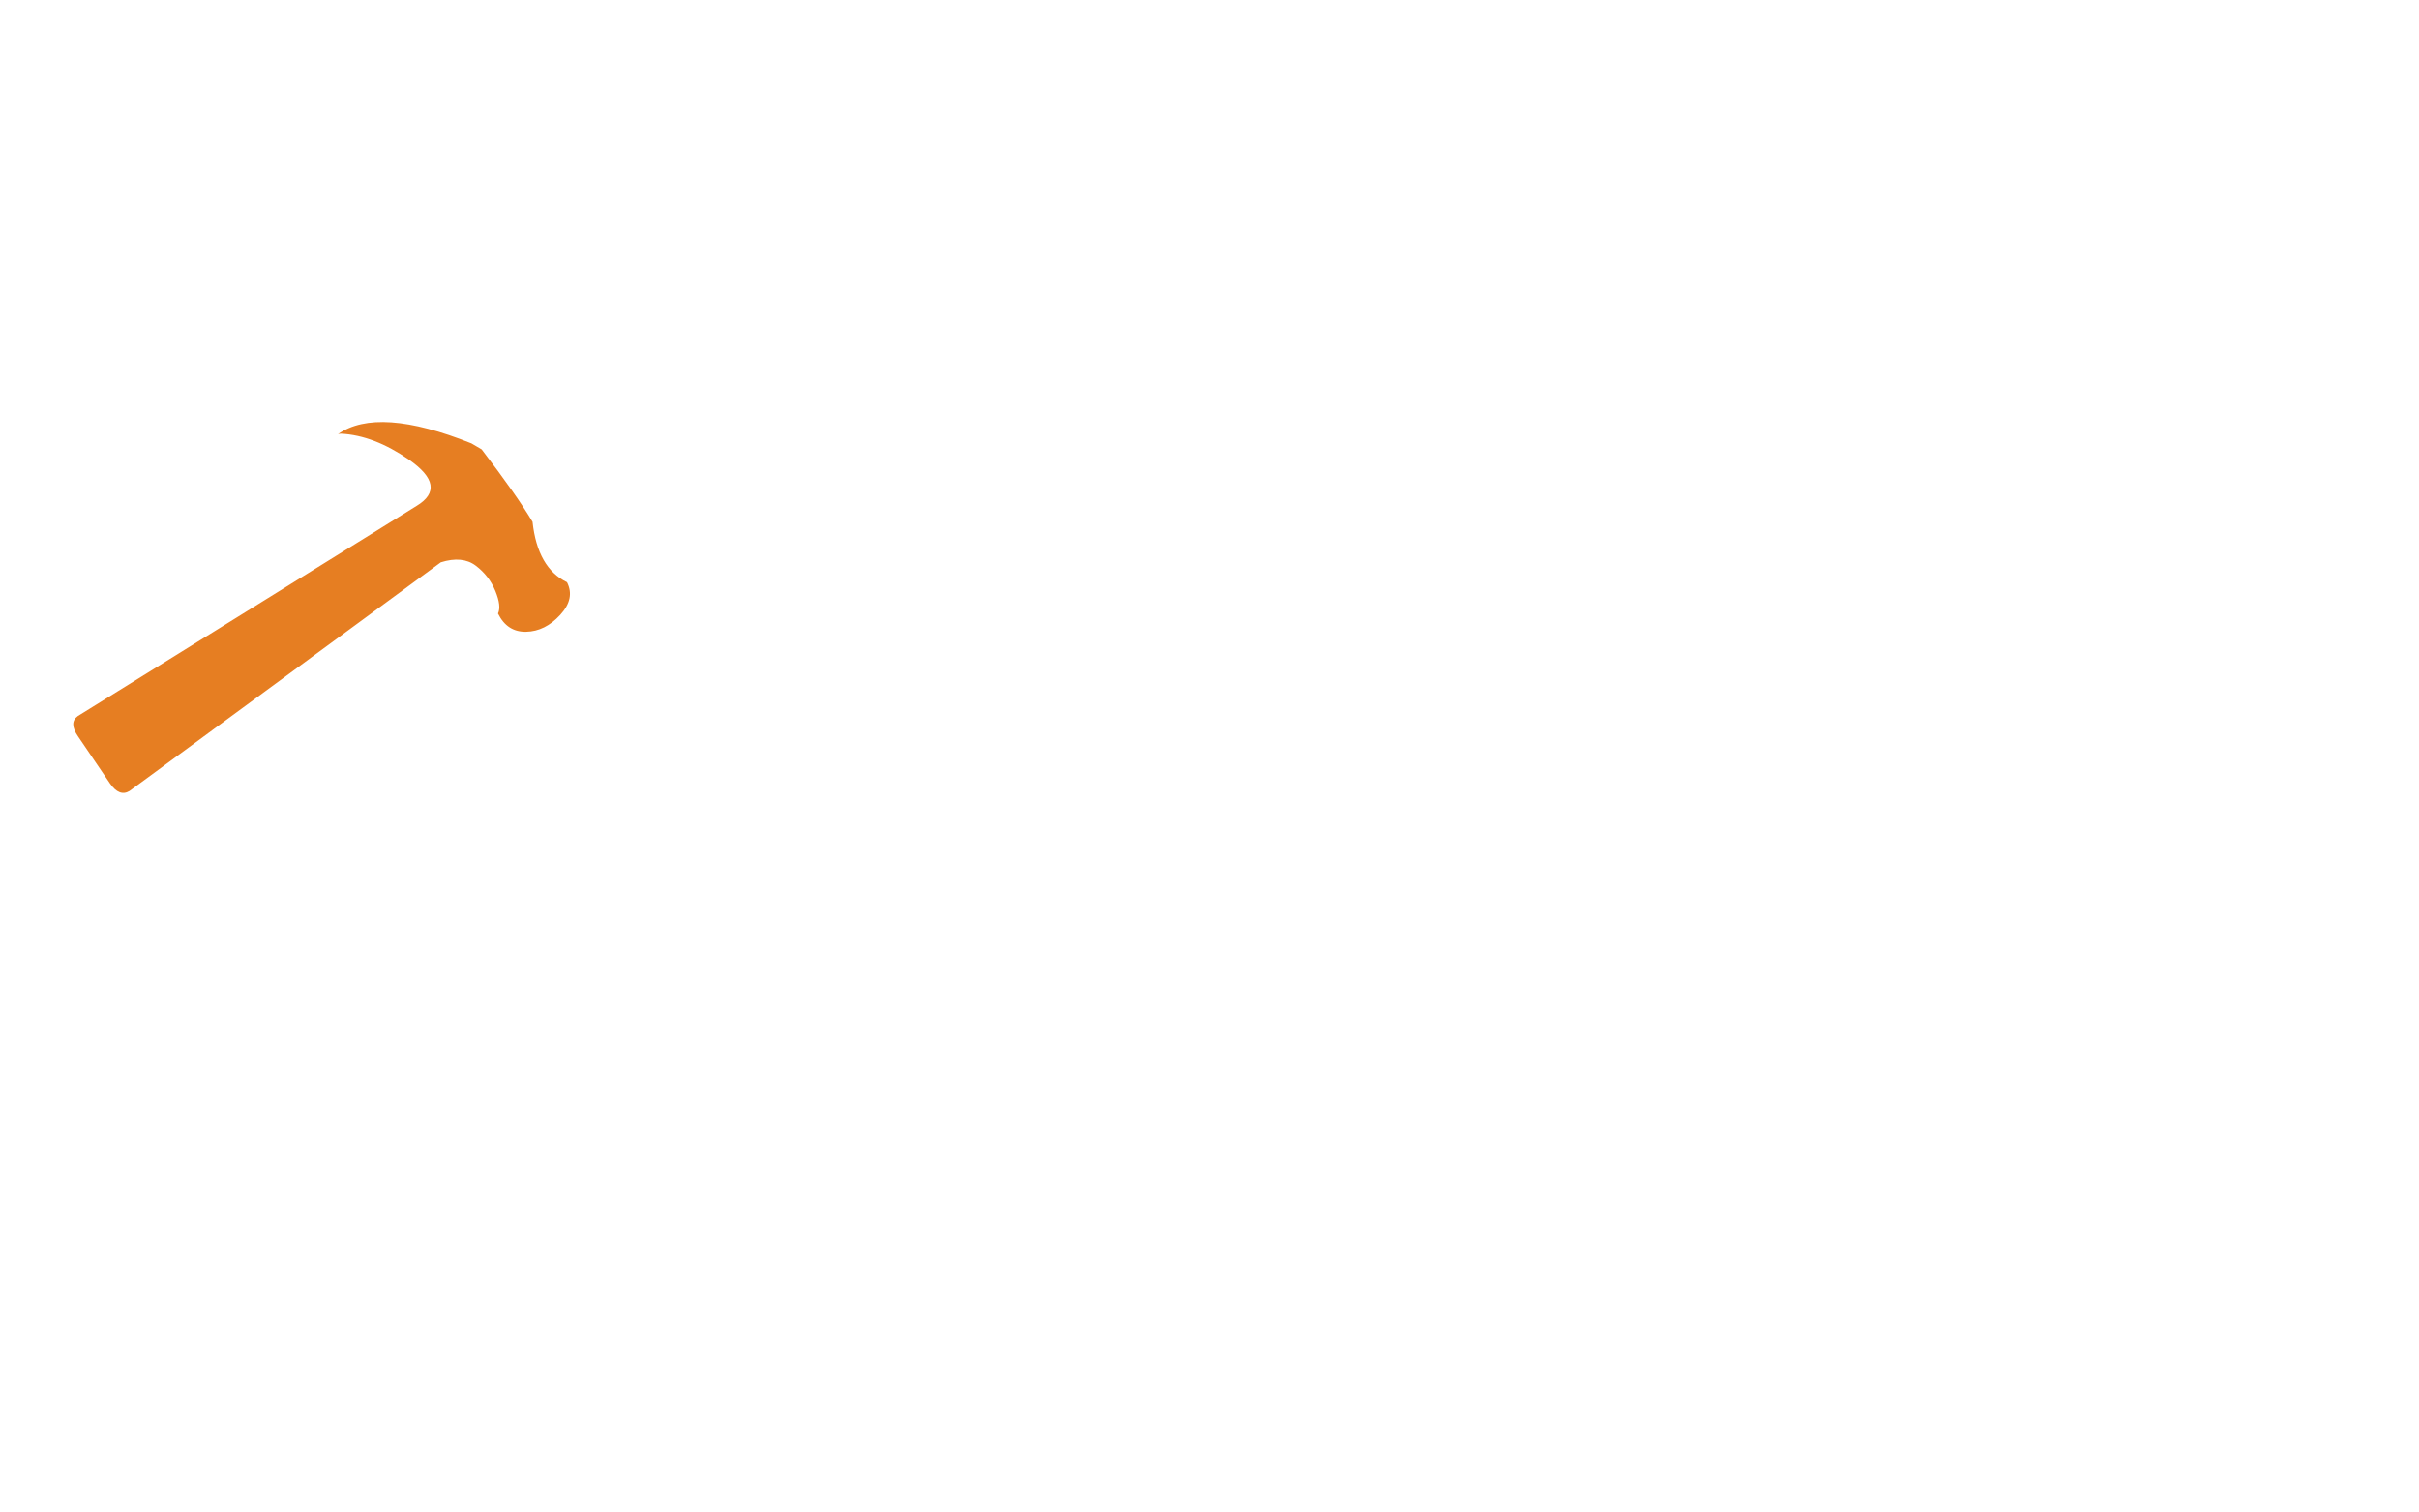
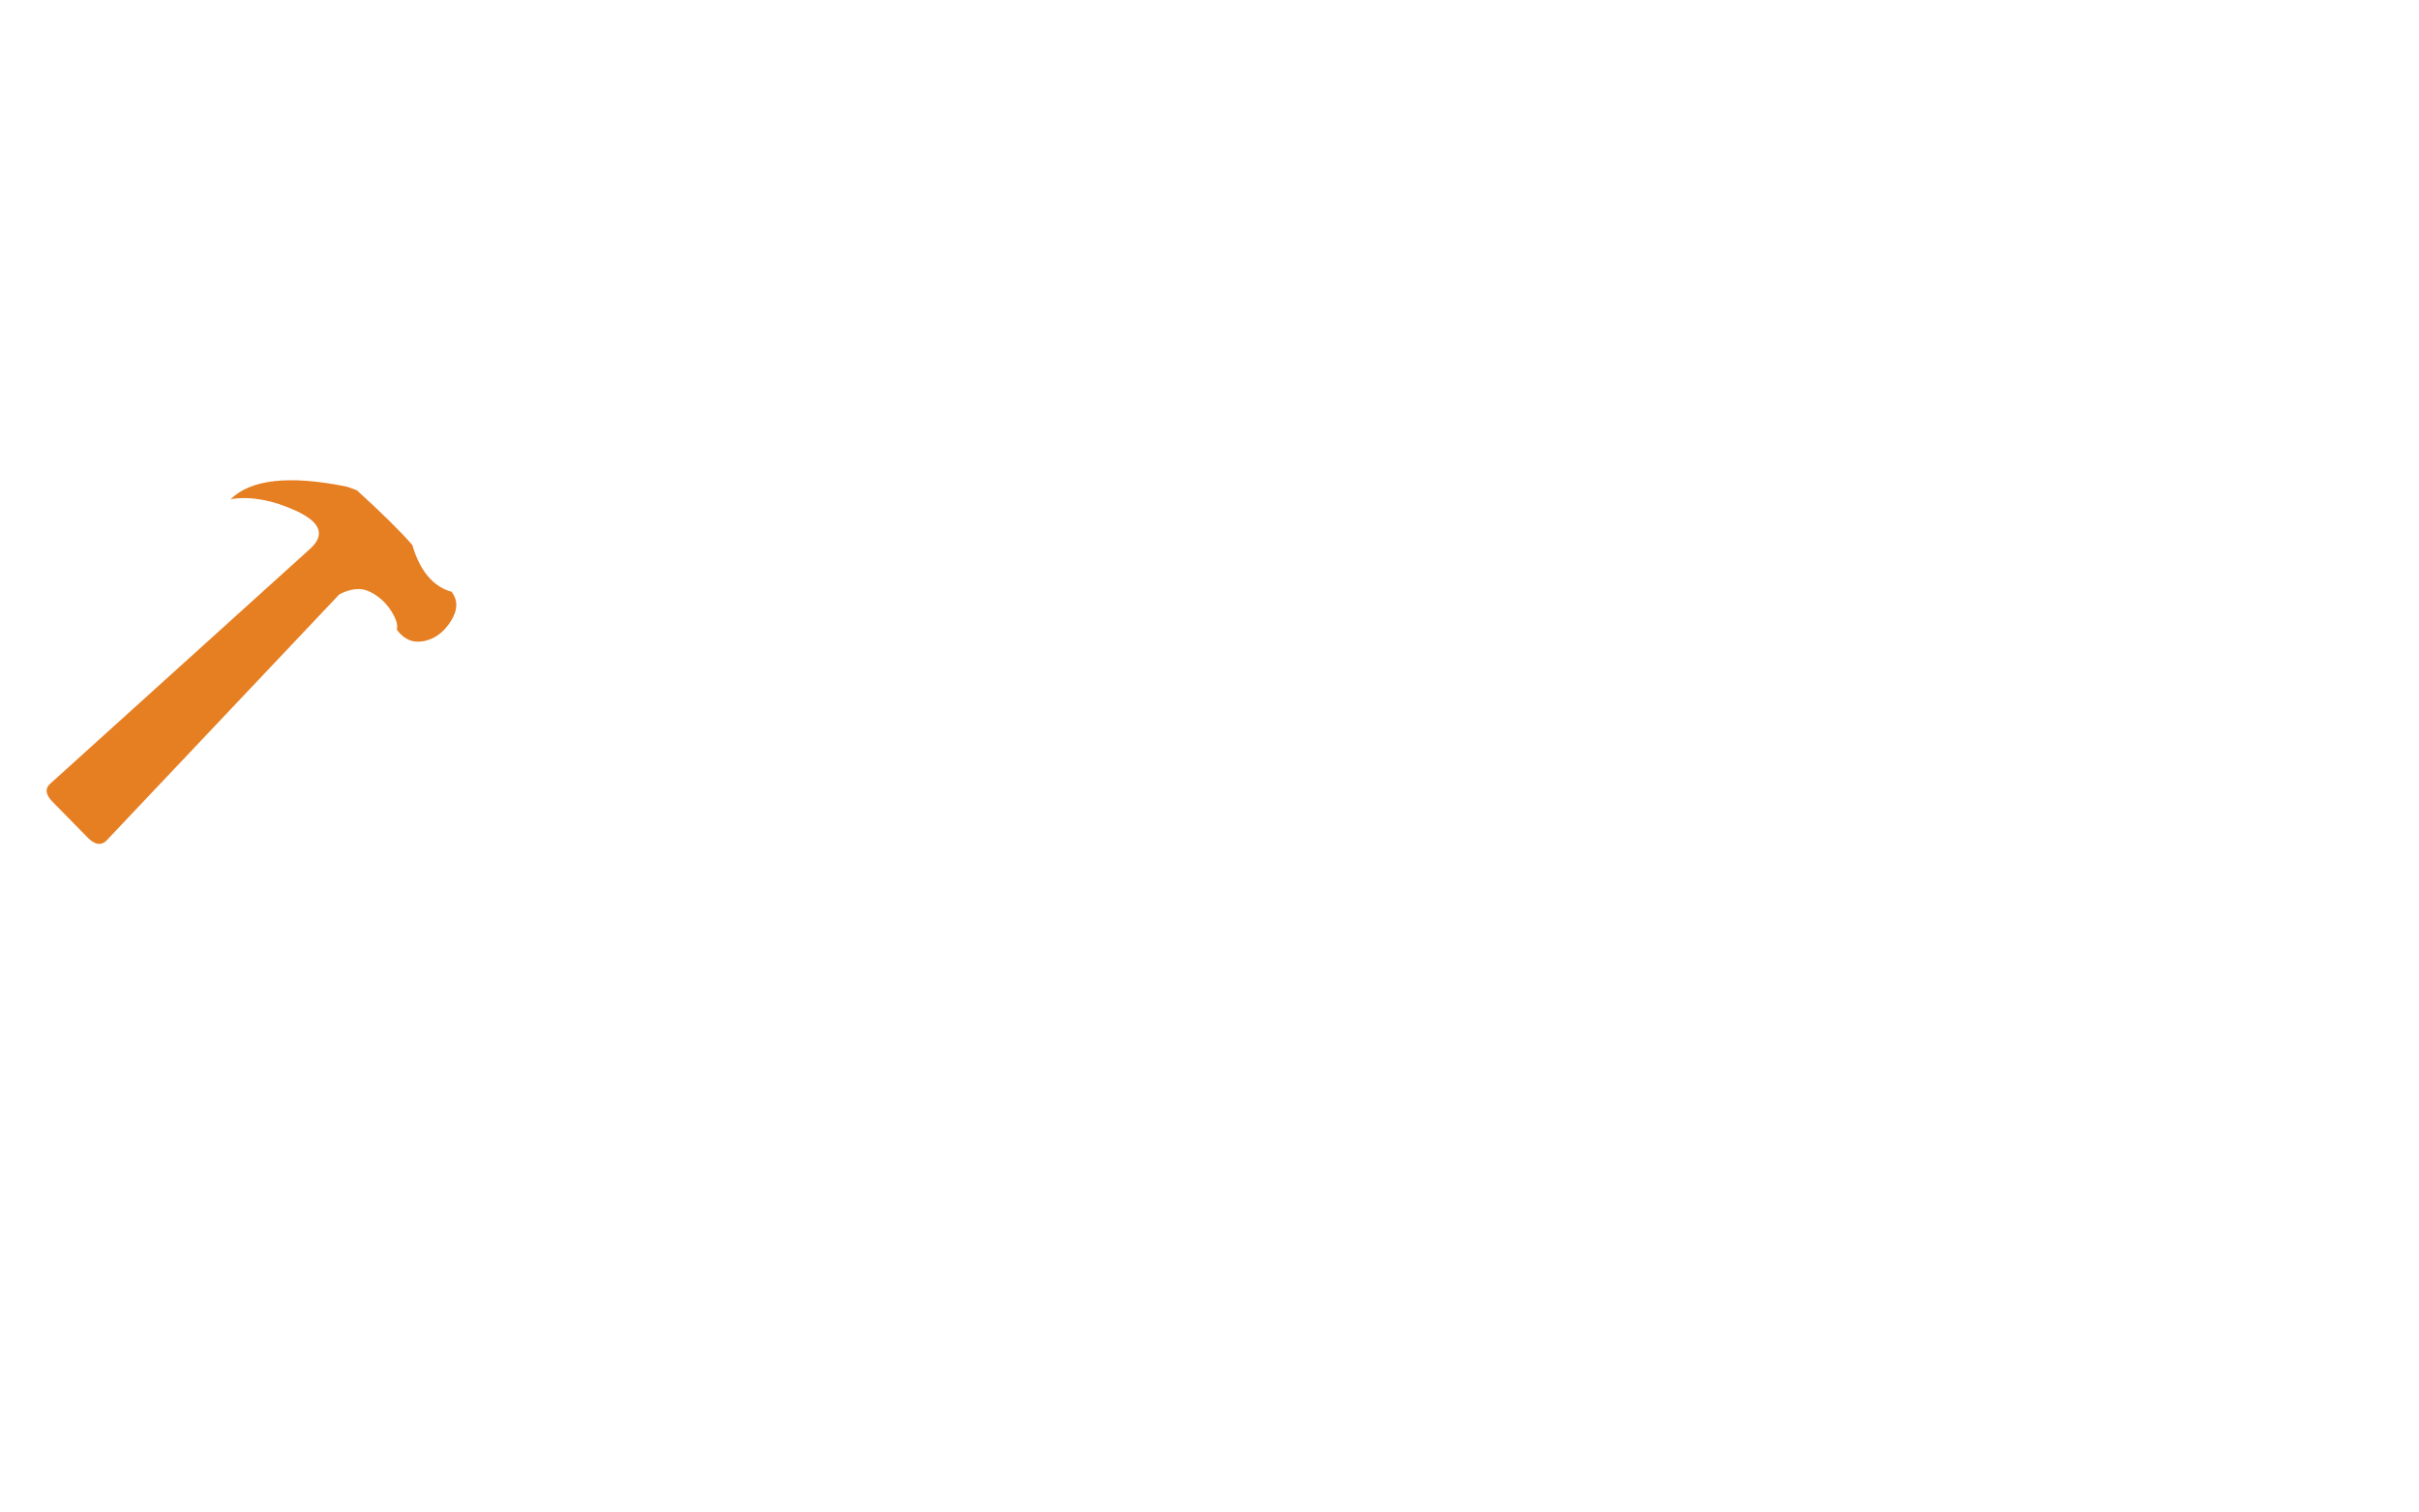
<svg xmlns="http://www.w3.org/2000/svg" version="1.1" id="Layer_1" x="0px" y="0px" width="1024px" height="640px" viewBox="0 0 1024 640" enable-background="new 0 0 1024 640" xml:space="preserve">
  <g>
-     <path fill="#E67E22" d="M1054.231,1097.932c0.404-0.4,0.615-0.921,0.639-1.447c0.026-0.566-0.168-1.141-0.584-1.584   c-31.633-33.807-31.08-88.01-31.07-88.552c0.016-0.779-0.393-1.512-1.064-1.908c-0.671-0.4-1.504-0.409-2.183-0.027   c-7.67,4.319-13.309,1.327-13.528,1.206c-0.972-0.555-2.206-0.282-2.855,0.633c-0.647,0.911-0.499,2.167,0.341,2.901   c6.04,5.284,7.38,14.199,11.824,43.866c4.582,30.589,30.434,48.596,31.532,49.346c0.862,0.593,2.027,0.485,2.771-0.257   L1054.231,1097.932z" />
+     <path fill="#E67E22" d="M1054.23,1097.932c0.404-0.399,0.615-0.921,0.64-1.446c0.026-0.566-0.168-1.142-0.584-1.584   c-31.633-33.808-31.08-88.011-31.07-88.553c0.017-0.778-0.393-1.512-1.063-1.907c-0.672-0.4-1.504-0.409-2.184-0.027   c-7.67,4.319-13.309,1.327-13.527,1.206c-0.973-0.555-2.206-0.282-2.855,0.633c-0.646,0.911-0.499,2.167,0.341,2.901   c6.04,5.283,7.38,14.198,11.824,43.865c4.582,30.59,30.434,48.597,31.532,49.347c0.861,0.593,2.026,0.484,2.771-0.257   L1054.23,1097.932z" />
    <g>
-       <path fill="#E67E22" d="M980.604,967.753c-0.406-0.415-0.966-0.648-1.549-0.651c-0.58-0.004-1.14,0.232-1.554,0.643l-3.802,3.833    c-0.71,0.713-0.84,1.83-0.301,2.686c0.535,0.861,12.936,20.509,27.959,22.541c2.168,4.323,6.514,7.183,11.418,7.398    c3.229,0.142,6.344-0.86,8.867-2.839c8.554,0.958,75.062,9.226,92.545,36.547c0.314,0.496,0.825,0.843,1.399,0.958    c0.577,0.119,1.179-0.002,1.663-0.336l4.499-3.075c0.506-0.343,0.843-0.888,0.928-1.495c0.011-0.069,0.016-0.138,0.017-0.204    c0.023-0.542-0.152-1.074-0.502-1.492c-1.09-1.313-27.096-32.174-56.076-36.876c-27.371-4.433-37.336-7.579-42.661-13.466    c-0.029-0.032-0.068-0.072-0.11-0.113c-0.246-0.269-0.51-0.511-0.777-0.755c-0.006-0.003-0.284-0.259-0.285-0.261    c-2.367-2.112-5.248-3.304-8.328-3.439c-2.624-0.115-5.188,0.552-7.471,1.933C1003.251,978.863,989.243,976.56,980.604,967.753z     M1019.12,992.125c-0.14,3.2-2.859,5.689-6.06,5.547c-3.203-0.141-5.691-2.858-5.55-6.057c0.141-3.2,2.856-5.694,6.061-5.554    C1016.771,986.204,1019.261,988.926,1019.12,992.125z" />
-       <path fill="#E67E22" d="M1011.862,991.806c0.036-0.803,0.714-1.421,1.517-1.387c0.799,0.037,1.421,0.715,1.387,1.516    c-0.034,0.804-0.714,1.424-1.514,1.389C1012.446,993.288,1011.826,992.61,1011.862,991.806z" />
-       <path fill="#E67E22" d="M1001.03,946.774l-5.209,3.045c-0.64,0.373-1.041,1.051-1.073,1.791c0,0,0,0.004,0,0.008    c-0.033,0.74,0.329,1.456,0.938,1.879c0.341,0.236,8.345,5.978,9.667,21.394c0.065,0.724,0.487,1.362,1.115,1.715    c0.635,0.351,1.403,0.366,2.048,0.041c0.272-0.139,6.761-3.342,12.276,0.487c0.805,0.558,1.881,0.512,2.633-0.111    c0.486-0.4,0.758-0.982,0.786-1.579c0.015-0.331-0.045-0.667-0.185-0.98l-5.293-11.869c-0.107-0.238-0.256-0.455-0.438-0.643    l-14.613-14.817C1002.983,946.418,1001.89,946.274,1001.03,946.774z" />
+       <path fill="#E67E22" d="M980.604,967.753c-0.405-0.415-0.966-0.647-1.549-0.651c-0.58-0.004-1.14,0.232-1.554,0.644l-3.802,3.833    c-0.71,0.713-0.84,1.83-0.301,2.686c0.534,0.861,12.936,20.51,27.959,22.541c2.168,4.323,6.514,7.184,11.418,7.398    c3.229,0.142,6.344-0.86,8.866-2.839c8.555,0.958,75.062,9.226,92.546,36.547c0.313,0.496,0.824,0.843,1.398,0.958    c0.577,0.119,1.179-0.002,1.663-0.336l4.499-3.075c0.506-0.343,0.843-0.888,0.928-1.495c0.012-0.068,0.017-0.138,0.018-0.204    c0.022-0.542-0.152-1.073-0.502-1.491c-1.09-1.313-27.097-32.175-56.076-36.877c-27.371-4.433-37.336-7.578-42.661-13.466    c-0.029-0.031-0.068-0.071-0.11-0.112c-0.246-0.27-0.51-0.512-0.776-0.756c-0.007-0.003-0.284-0.259-0.285-0.261    c-2.367-2.111-5.248-3.304-8.328-3.438c-2.624-0.115-5.188,0.552-7.471,1.933C1003.251,978.863,989.243,976.56,980.604,967.753z     M1019.12,992.125c-0.14,3.2-2.859,5.689-6.06,5.547c-3.203-0.141-5.691-2.857-5.551-6.057c0.142-3.2,2.856-5.694,6.062-5.555    C1016.771,986.204,1019.261,988.926,1019.12,992.125z" />
+       <path fill="#E67E22" d="M1011.862,991.806c0.036-0.803,0.714-1.421,1.517-1.387c0.799,0.037,1.421,0.715,1.387,1.516    c-0.033,0.805-0.714,1.425-1.514,1.39C1012.446,993.288,1011.826,992.61,1011.862,991.806z" />
+       <path fill="#E67E22" d="M1001.03,946.774l-5.209,3.045c-0.641,0.373-1.041,1.051-1.073,1.791c0,0,0,0.004,0,0.008    c-0.033,0.74,0.329,1.456,0.938,1.879c0.342,0.236,8.346,5.978,9.668,21.394c0.064,0.725,0.486,1.362,1.114,1.716    c0.636,0.351,1.403,0.365,2.048,0.041c0.272-0.14,6.762-3.343,12.276,0.486c0.805,0.559,1.881,0.513,2.633-0.11    c0.486-0.4,0.758-0.982,0.786-1.579c0.015-0.331-0.045-0.667-0.186-0.98l-5.293-11.869c-0.106-0.237-0.256-0.455-0.438-0.643    l-14.613-14.817C1002.982,946.418,1001.89,946.274,1001.03,946.774z" />
    </g>
  </g>
-   <path fill="#E67E22" d="M670.131,1023.422l-0.387-0.688c6.209-8.88,7.59-20.766,2.58-31.231  c-4.994-10.382-14.98-16.727-25.705-17.519l10.738,22.413l-10.061,14.706l-17.776-1.373l-10.749-22.403  c-6.081,8.856-7.408,20.616-2.425,31.015c5.221,10.901,15.995,17.35,27.312,17.623l0.059,0.119l44.192,92.222  c1.744,3.646,4.795,6.249,8.331,7.494c3.538,1.248,7.541,1.125,11.204-0.613c7.295-3.478,10.373-12.221,6.88-19.542  L670.131,1023.422z M699.675,1129.845c-2.9-1.022-4.434-4.22-3.405-7.133c1.027-2.919,4.218-4.441,7.124-3.42  c2.92,1.028,4.452,4.213,3.425,7.133C705.798,1129.341,702.606,1130.875,699.675,1129.845z" />
+   <path fill="#E67E22" d="M670.131,1023.422l-0.387-0.688c6.209-8.881,7.59-20.767,2.58-31.231  c-4.994-10.382-14.98-16.727-25.705-17.519l10.738,22.413l-10.062,14.706l-17.776-1.373l-10.748-22.403  c-6.082,8.855-7.408,20.616-2.426,31.015c5.221,10.901,15.995,17.351,27.312,17.623l0.059,0.119l44.192,92.223  c1.744,3.646,4.795,6.248,8.331,7.493c3.538,1.248,7.541,1.125,11.204-0.612c7.295-3.479,10.372-12.222,6.88-19.542  L670.131,1023.422z M699.675,1129.845c-2.899-1.021-4.434-4.22-3.405-7.133c1.027-2.919,4.219-4.441,7.125-3.42  c2.92,1.028,4.451,4.213,3.425,7.133C705.798,1129.341,702.605,1130.875,699.675,1129.845z" />
  <g>
-     <path d="M485.646,748.223h-44.833c-0.829,0-1.5,0.672-1.5,1.5v9.166c0,2.544,1.791,4.678,4.177,5.207   c0.275,0.332,0.691,0.544,1.156,0.544h37.167c2.939,0,5.333-2.393,5.333-5.333c0-0.077-0.004-0.153-0.011-0.235   c0.007-0.061,0.011-0.121,0.011-0.183v-9.166C487.146,748.895,486.475,748.223,485.646,748.223z" />
-     <path d="M496.702,683.466l-10.584-3.5c-0.151-0.052-0.311-0.076-0.471-0.076h-44.834c-0.829,0-1.5,0.672-1.5,1.5v24.5   c0,0.828,0.671,1.5,1.5,1.5h11.806l-6.438,29.663l-5.939,2.45c-0.562,0.23-0.928,0.779-0.928,1.387v3.25c0,0.828,0.671,1.5,1.5,1.5   h44.832c0.829,0,1.5-0.672,1.5-1.5v-4c0-0.721-0.512-1.339-1.219-1.475l-13.03-2.484l1.462-11.373l3.479-1.548   c0.445-0.197,0.766-0.601,0.861-1.077l2.5-12.572c0.158-0.794-0.342-1.569-1.129-1.753l-2.092-0.49V706.6l7.708-0.211   c0.32-0.009,0.629-0.119,0.881-0.316l10.583-8.25c0.364-0.283,0.578-0.721,0.578-1.183v-11.75   C497.729,684.244,497.315,683.668,496.702,683.466z" />
-     <path d="M507.229,683.39h-5.75c-0.829,0-1.5,0.672-1.5,1.5v11c0,0.828,0.671,1.5,1.5,1.5h5.75c0.829,0,1.5-0.672,1.5-1.5v-11   C508.729,684.062,508.059,683.39,507.229,683.39z" />
-     <path d="M529.229,688.89c-0.002,0-0.005,0-0.007,0l-15.993,0.076v-1.076c0-0.828-0.671-1.5-1.5-1.5s-1.5,0.672-1.5,1.5v5.166   c0,0.828,0.671,1.5,1.5,1.5s1.5-0.672,1.5-1.5v-1.09l16.007-0.076c0.828-0.004,1.497-0.679,1.493-1.507   C530.726,689.557,530.056,688.89,529.229,688.89z" />
+     <path d="M485.646,748.223h-44.834c-0.828,0-1.5,0.672-1.5,1.5v9.166c0,2.544,1.791,4.679,4.178,5.207   c0.274,0.332,0.69,0.544,1.156,0.544h37.166c2.939,0,5.334-2.393,5.334-5.333c0-0.076-0.005-0.152-0.012-0.234   c0.007-0.062,0.012-0.121,0.012-0.184v-9.166C487.146,748.895,486.475,748.223,485.646,748.223z" />
+     <path d="M496.702,683.466l-10.584-3.5c-0.151-0.052-0.312-0.076-0.472-0.076h-44.834c-0.828,0-1.5,0.673-1.5,1.5v24.5   c0,0.828,0.672,1.5,1.5,1.5h11.807l-6.438,29.663l-5.938,2.45c-0.562,0.23-0.928,0.779-0.928,1.387v3.25c0,0.828,0.671,1.5,1.5,1.5   h44.832c0.828,0,1.5-0.672,1.5-1.5v-4c0-0.721-0.513-1.339-1.22-1.475l-13.03-2.484l1.463-11.372l3.479-1.549   c0.445-0.196,0.766-0.601,0.861-1.076l2.5-12.572c0.158-0.794-0.342-1.569-1.129-1.753l-2.092-0.49V706.6l7.707-0.211   c0.32-0.009,0.629-0.119,0.882-0.315l10.583-8.25c0.363-0.283,0.578-0.722,0.578-1.184v-11.75   C497.729,684.244,497.314,683.668,496.702,683.466z" />
+     <path d="M507.229,683.39h-5.75c-0.828,0-1.5,0.673-1.5,1.5v11c0,0.828,0.672,1.5,1.5,1.5h5.75c0.829,0,1.5-0.672,1.5-1.5v-11   C508.729,684.062,508.059,683.39,507.229,683.39z" />
+     <path d="M529.229,688.89c-0.002,0-0.005,0-0.007,0l-15.993,0.076v-1.076c0-0.827-0.671-1.5-1.5-1.5c-0.828,0-1.5,0.673-1.5,1.5   v5.166c0,0.828,0.672,1.5,1.5,1.5c0.829,0,1.5-0.672,1.5-1.5v-1.09l16.008-0.076c0.828-0.004,1.497-0.679,1.492-1.507   C530.727,689.557,530.056,688.89,529.229,688.89z" />
  </g>
-   <path fill="#E67E22" d="M240.02,246.521c-8.327-4.058-13.188-12.581-14.586-25.57c-4.565-7.663-11.747-17.886-21.543-30.676  l-4.339-2.542c-26.342-10.55-45.171-11.854-56.48-3.912c0.342-0.12,0.802-0.182,1.379-0.188c9.21,0.481,18.74,4.125,28.589,10.929  c11.125,7.71,12.229,14.259,3.308,19.642L32.958,303.172c-2.627,1.867-2.599,4.744,0.089,8.627l13.492,19.886  c2.686,3.885,5.459,4.948,8.316,3.194L186.6,238.089c6.078-1.902,11.002-1.436,14.771,1.403c3.768,2.839,6.537,6.406,8.307,10.702  c1.771,4.297,2.147,7.486,1.134,9.568c2.585,5.268,6.553,7.845,11.902,7.732c5.351-0.111,10.158-2.491,14.424-7.137  C241.408,255.712,242.367,251.099,240.02,246.521z" />
-   <path fill="#E67E22" d="M650.408,735.938c0.685,0,1.357,0.146,2.015,0.396c0.757,0.282,1.47,0.69,2.082,1.301l11.545,11.547  c1.081-2.27,1.738-4.776,1.738-7.45c0-9.199-7.163-16.649-16.21-17.269l-1.17-0.111c-2.121,0-4.13,0.435-6.01,1.131l-35.669-35.676  c0.689-1.879,1.125-3.888,1.125-6.009l-0.119-1.17c-0.611-9.044-8.062-16.21-17.261-16.21c-2.677,0-5.188,0.653-7.452,1.736  l11.548,11.547c0.605,0.608,1.025,1.328,1.307,2.085c0.76,2.057,0.346,4.449-1.307,6.106c-1.126,1.13-2.613,1.698-4.096,1.698  c-0.684,0-1.364-0.15-2.009-0.394c-0.757-0.286-1.482-0.695-2.087-1.305l-11.547-11.546c-1.086,2.266-1.737,4.774-1.737,7.451  c0,9.198,7.168,16.649,16.21,17.264l1.17,0.116c2.121,0,4.129-0.436,6.009-1.129l35.677,35.673c-0.697,1.879-1.132,3.886-1.132,6.01  l0.112,1.171c0.617,9.046,8.067,16.209,17.268,16.209c2.676,0,5.182-0.657,7.451-1.737l-11.547-11.548  c-0.611-0.61-1.025-1.323-1.302-2.082c-0.758-2.055-0.357-4.451,1.302-6.109C647.444,736.503,648.925,735.938,650.408,735.938z" />
+   <path fill="#E67E22" d="M191.169,250.582c-7.843-2.202-13.388-8.812-16.64-19.83c-5.154-5.913-12.975-13.629-23.461-23.155  l-4.154-1.518c-24.45-4.987-40.946-3.156-49.481,5.494c0.277-0.157,0.665-0.283,1.163-0.379c8.045-1.031,16.863,0.623,26.454,4.962  c10.837,4.922,12.822,10.414,5.95,16.475L20.923,332.146c-1.979,2.028-1.503,4.514,1.433,7.45l14.799,15.085  c2.935,2.939,5.501,3.423,7.697,1.456l98.772-104.453c4.959-2.601,9.293-2.972,13-1.108c3.707,1.864,6.663,4.515,8.87,7.954  c2.208,3.439,3.035,6.139,2.485,8.1c3.065,4.152,6.903,5.758,11.513,4.819c4.612-0.938,8.397-3.752,11.358-8.443  C193.814,258.315,193.919,254.174,191.169,250.582z" />
+   <path fill="#E67E22" d="M650.408,735.938c0.685,0,1.356,0.146,2.015,0.396c0.757,0.282,1.47,0.69,2.082,1.301l11.545,11.547  c1.081-2.27,1.738-4.775,1.738-7.449c0-9.199-7.163-16.649-16.21-17.27l-1.17-0.111c-2.121,0-4.13,0.436-6.01,1.132l-35.67-35.677  c0.689-1.879,1.125-3.888,1.125-6.009l-0.119-1.17c-0.61-9.044-8.062-16.21-17.261-16.21c-2.677,0-5.188,0.653-7.452,1.736  l11.549,11.547c0.604,0.607,1.024,1.328,1.307,2.085c0.76,2.057,0.346,4.449-1.307,6.105c-1.127,1.131-2.613,1.698-4.097,1.698  c-0.684,0-1.364-0.149-2.009-0.394c-0.757-0.286-1.482-0.695-2.087-1.306l-11.547-11.546c-1.086,2.267-1.737,4.774-1.737,7.451  c0,9.198,7.168,16.649,16.21,17.264l1.17,0.116c2.121,0,4.13-0.436,6.009-1.129l35.678,35.673c-0.697,1.879-1.133,3.886-1.133,6.011  l0.112,1.171c0.617,9.046,8.067,16.209,17.269,16.209c2.676,0,5.182-0.657,7.451-1.737l-11.548-11.548  c-0.61-0.61-1.024-1.323-1.302-2.082c-0.758-2.055-0.357-4.451,1.302-6.109C647.444,736.503,648.925,735.938,650.408,735.938z" />
  <g>
-     <path d="M348.453,718.265h-26.4c-0.128,0-0.251-0.021-0.369-0.057l-0.461,3.736c-0.017,0.139,0.083,0.303,0.137,0.32h4.879v-2.286   c0-0.394,0.32-0.714,0.715-0.714h16.57c0.395,0,0.715,0.32,0.715,0.715v2.285h4.988c0.052-0.018,0.147-0.171,0.131-0.302   l-0.456-3.785C348.761,718.229,348.612,718.265,348.453,718.265z" />
+     <path d="M348.453,718.265h-26.4c-0.128,0-0.251-0.021-0.369-0.057l-0.461,3.736c-0.017,0.139,0.083,0.303,0.137,0.319h4.879v-2.285   c0-0.395,0.32-0.715,0.715-0.715h16.57c0.395,0,0.715,0.32,0.715,0.716v2.284h4.988c0.052-0.018,0.147-0.171,0.131-0.302   l-0.456-3.785C348.761,718.229,348.612,718.265,348.453,718.265z" />
    <path d="M335.489,665.515c-3.803,0-9.804,0.783-11.108,1.75h21.924C345.136,666.474,340.663,665.515,335.489,665.515z" />
    <path d="M348.236,682.876c-0.03,3.094-0.062,5.619-2.586,6.599l-0.302,4.115c3.799-0.709,5.521-4.127,5.521-10.837   c0-5.717-1.252-9.041-3.969-10.342l-0.304,4.153C348.284,677.886,348.261,680.329,348.236,682.876z" />
-     <path d="M322.053,717.265h0.014h26.386c0.353,0,0.786-0.689,0.786-1.25v-5.939c-0.166-0.812-4.54-8.062-5.492-8.811h-16.988   c-0.956,0.746-5.352,8-5.523,8.854l0.003,5.896C321.239,716.563,321.696,717.265,322.053,717.265z M335.051,704.641   c1.221,0,2.295,0.584,2.995,1.478l-1.356,0.668c-0.496,0.244-0.699,0.844-0.456,1.338c0.174,0.354,0.529,0.56,0.898,0.56   c0.147,0,0.299-0.033,0.439-0.103l1.243-0.612c0.021,0.16,0.049,0.317,0.049,0.483c0,2.105-1.706,3.812-3.812,3.812   c-2.105,0-3.812-1.707-3.812-3.812C331.239,706.348,332.946,704.641,335.051,704.641z" />
+     <path d="M322.053,717.265h0.014h26.386c0.353,0,0.786-0.688,0.786-1.25v-5.938c-0.166-0.812-4.54-8.062-5.492-8.812h-16.988   c-0.956,0.746-5.352,8-5.523,8.854l0.003,5.896C321.239,716.562,321.696,717.265,322.053,717.265z M335.051,704.641   c1.221,0,2.295,0.584,2.995,1.479l-1.356,0.668c-0.496,0.244-0.699,0.844-0.456,1.338c0.174,0.354,0.529,0.561,0.898,0.561   c0.147,0,0.299-0.033,0.439-0.104l1.243-0.612c0.021,0.16,0.049,0.317,0.049,0.483c0,2.104-1.706,3.812-3.812,3.812   c-2.104,0-3.812-1.707-3.812-3.812C331.239,706.348,332.946,704.641,335.051,704.641z" />
    <polygon points="343.853,700.265 343.857,700.265 346.201,668.265 324.28,668.265 326.784,700.265  " />
  </g>
-   <path fill="#E67E22" d="M788.488,850.711l9.433-4.75c0.951-0.479,1.396-1.592,1.041-2.594l-5.105-14.336  c-0.18-0.719-0.414-1.357-0.71-1.943c-1.14-2.269-3.101-3.953-5.508-4.75c-1.725-0.568-3.531-0.615-5.252-0.182l-23.474-46.631  l12.26-6.174c1.043-0.521,1.462-1.791,0.936-2.835l-4.067-8.074c-0.521-1.042-1.792-1.461-2.835-0.937  c-2.079,1.047-4.624,0.205-5.669-1.874c-1.015-2.02-0.141-4.655,1.872-5.671c1-0.505,1.439-1.834,0.936-2.837l-21.496-42.694  c-4.45-8.838-15.265-12.409-24.103-7.96c-4.279,2.156-7.469,5.853-8.972,10.404s-1.142,9.417,1.011,13.7l21.496,42.693  c0.252,0.501,0.692,0.88,1.223,1.057c0.534,0.175,1.111,0.134,1.611-0.12c1.009-0.507,2.154-0.595,3.227-0.239  c1.073,0.354,1.941,1.105,2.449,2.115c1.013,2.015,0.142,4.65-1.874,5.669c-1.041,0.524-1.459,1.792-0.937,2.835l4.065,8.076  c0.527,1.041,1.794,1.461,2.836,0.936l12.261-6.175l23.474,46.632c-1.368,1.13-2.41,2.608-2.978,4.329  c-0.796,2.408-0.605,4.985,0.531,7.249c0.298,0.596,0.672,1.162,1.142,1.734l8.475,12.637  C786.382,850.885,787.541,851.188,788.488,850.711z M729.886,708.281c0.171-0.514,0.535-0.965,1.057-1.225  c1.044-0.525,2.311-0.106,2.835,0.937l18.773,37.288c0.524,1.043,0.107,2.309-0.935,2.835c-1.045,0.525-2.311,0.106-2.836-0.938  l-18.774-37.286C729.743,709.369,729.718,708.789,729.886,708.281z M722.341,712.078c0.171-0.514,0.538-0.963,1.058-1.225  c1.042-0.522,2.308-0.105,2.833,0.938l18.771,37.289c0.528,1.042,0.109,2.31-0.936,2.834c-1.04,0.524-2.307,0.106-2.835-0.938  l-18.772-37.285C722.2,713.17,722.173,712.59,722.341,712.078z M734.633,754.301l-18.774-37.288c-0.262-0.52-0.289-1.097-0.121-1.61  c0.17-0.515,0.538-0.962,1.057-1.225c1.044-0.525,2.312-0.106,2.836,0.938l18.773,37.286c0.526,1.044,0.107,2.311-0.936,2.836  C736.426,755.762,735.156,755.344,734.633,754.301z" />
-   <path d="M279.797,721.122l-25.651-25.65c-0.24-0.241-0.496-0.455-0.761-0.655l4.543-4.783c0.232-0.234,0.452-0.48,0.654-0.733  c6.03,2.274,13.108,0.996,17.956-3.851c3.535-3.537,5.318-8.429,4.888-13.42c-0.047-0.565-0.421-1.054-0.953-1.246  c-0.534-0.195-1.131-0.062-1.532,0.338l-8.221,8.22l-8.324-2.099l-2.359-8.586l8.219-8.219c0.402-0.402,0.535-1,0.341-1.533  s-0.682-0.904-1.248-0.955c-4.991-0.43-9.883,1.353-13.42,4.89c-4.844,4.844-6.126,11.917-3.854,17.946  c-0.246,0.209-0.492,0.431-0.733,0.668l-6.687,6.422l-12.279-12.277c-0.153-0.154-0.317-0.289-0.485-0.416  c0.144-0.253,0.284-0.514,0.415-0.783c2.593,0.499,7.334-4.551,11.36-8.576l-11.73-11.73c-5.245,5.246-9.075,8.767-8.578,11.359  c-1.199,0.586-2.268,1.303-3.028,2.063l-1.652,1.651c-1.073,1.074-1.72,2.41-1.951,3.803c-0.16,0.184-0.323,0.376-0.485,0.582  l-0.616,0.773c-0.017,0.02-0.07,0.096-0.085,0.115l-0.558,0.781c-0.349,0.466-0.654,0.972-0.949,1.46  c-0.109,0.181-0.22,0.362-0.333,0.544c-0.018,0.031-0.036,0.062-0.052,0.093l-0.248,0.468c-0.3,0.562-0.611,1.144-0.877,1.783  l-0.043,0.103c-0.314,0.745-0.639,1.518-0.866,2.336l-0.11,0.354c-0.09,0.291-0.181,0.581-0.265,0.928l-0.228,1.129  c-0.17,0.707-0.227,1.402-0.277,2.02l-0.033,0.405c-0.084,0.64-0.06,1.243-0.037,1.774c0.008,0.179,0.015,0.354,0.02,0.59  c0.006,0.098,0.007,0.193,0.01,0.287c0.006,0.238,0.012,0.508,0.058,0.793l0.143,0.916c0.031,0.177,0.057,0.349,0.081,0.514  c0.055,0.372,0.111,0.757,0.222,1.122l0.6,2.082c0.185,0.633,0.786,1.052,1.444,1.006c0.348-0.023,0.661-0.176,0.894-0.408  c0.208-0.208,0.352-0.482,0.396-0.79l0.311-2.117c0.023-0.168,0.095-0.414,0.17-0.674c0.053-0.181,0.105-0.365,0.145-0.521  l0.221-0.791c0.027-0.106,0.079-0.211,0.125-0.317c0.044-0.099,0.088-0.201,0.127-0.302c0.074-0.168,0.144-0.336,0.213-0.508  c0.136-0.338,0.265-0.656,0.462-0.969c0.085-0.144,0.165-0.287,0.246-0.433c0.205-0.367,0.4-0.714,0.631-1.001  c0.015-0.018,0.028-0.036,0.043-0.057l0.522-0.719c0.107-0.136,0.227-0.264,0.344-0.393c0.083-0.091,0.166-0.182,0.271-0.303  c0.308-0.37,0.67-0.693,1.019-1.012l0.187-0.168c0.259-0.24,0.558-0.466,0.873-0.705c0.129-0.096,0.255-0.191,0.379-0.285  c0.159-0.104,0.313-0.207,0.465-0.309c0.284-0.191,0.53-0.357,0.813-0.506l0.619-0.352l0.626-0.308  c0.218-0.112,0.433-0.2,0.631-0.28c0.118-0.049,0.234-0.096,0.342-0.143c0.11-0.038,0.216-0.079,0.316-0.116  c0.134-0.049,0.25-0.096,0.407-0.137l0.169-0.038c0.184,0.298,0.4,0.581,0.659,0.84l12.146,12.146l-25.929,24.903  c-0.01,0.012-0.02,0.021-0.029,0.03c-3.227,3.228-3.752,7.952-0.525,11.179c3.227,3.228,7.652,2.4,10.878-0.826  c0.014-0.012,0.026-0.025,0.039-0.041l22.874-24.086c0.135,0.16,0.268,0.318,0.416,0.468l25.649,25.649  c2.874,2.875,7.536,2.875,10.41,0C282.67,728.659,282.67,723.995,279.797,721.122z M217.061,726.881c-1.188,1.19-3.115,1.19-4.304,0  c-1.188-1.188-1.188-3.114,0-4.304c1.188-1.187,3.115-1.188,4.304,0C218.248,723.767,218.248,725.692,217.061,726.881z" />
+   <path fill="#E67E22" d="M788.488,850.711l9.433-4.75c0.951-0.479,1.396-1.592,1.041-2.594l-5.104-14.336  c-0.181-0.719-0.414-1.357-0.711-1.943c-1.14-2.269-3.101-3.953-5.508-4.75c-1.725-0.568-3.531-0.615-5.252-0.182l-23.474-46.631  l12.26-6.175c1.043-0.521,1.462-1.791,0.937-2.835l-4.067-8.073c-0.521-1.042-1.792-1.461-2.835-0.938  c-2.079,1.047-4.624,0.205-5.669-1.874c-1.015-2.02-0.142-4.655,1.872-5.671c1-0.505,1.438-1.834,0.936-2.837l-21.496-42.694  c-4.449-8.838-15.265-12.409-24.103-7.96c-4.279,2.156-7.47,5.854-8.972,10.404c-1.504,4.551-1.143,9.417,1.011,13.7l21.496,42.692  c0.252,0.501,0.691,0.88,1.223,1.058c0.534,0.175,1.111,0.134,1.611-0.12c1.009-0.507,2.153-0.595,3.227-0.239  c1.073,0.354,1.941,1.105,2.449,2.115c1.013,2.015,0.142,4.649-1.874,5.669c-1.041,0.523-1.459,1.792-0.938,2.835l4.065,8.076  c0.526,1.041,1.794,1.461,2.836,0.936l12.261-6.175l23.475,46.632c-1.368,1.13-2.41,2.608-2.979,4.329  c-0.796,2.408-0.604,4.985,0.531,7.249c0.298,0.596,0.672,1.162,1.142,1.734l8.476,12.637  C786.382,850.885,787.541,851.188,788.488,850.711z M729.886,708.281c0.171-0.515,0.535-0.965,1.058-1.226  c1.044-0.524,2.311-0.105,2.835,0.938l18.772,37.288c0.524,1.043,0.107,2.309-0.935,2.835c-1.045,0.524-2.312,0.105-2.836-0.938  l-18.774-37.285C729.743,709.369,729.718,708.789,729.886,708.281z M722.341,712.078c0.171-0.514,0.538-0.963,1.058-1.225  c1.043-0.522,2.309-0.105,2.834,0.938l18.771,37.289c0.528,1.042,0.109,2.31-0.936,2.834c-1.04,0.523-2.308,0.105-2.835-0.938  l-18.772-37.284C722.2,713.17,722.173,712.59,722.341,712.078z M734.633,754.301l-18.773-37.288  c-0.263-0.52-0.289-1.097-0.121-1.609c0.17-0.516,0.538-0.962,1.057-1.226c1.044-0.524,2.312-0.105,2.836,0.938l18.773,37.286  c0.525,1.044,0.106,2.311-0.937,2.836C736.426,755.762,735.156,755.344,734.633,754.301z" />
+   <path d="M279.797,721.122l-25.651-25.65c-0.24-0.241-0.496-0.455-0.761-0.654l4.543-4.783c0.232-0.234,0.452-0.48,0.654-0.733  c6.03,2.274,13.108,0.996,17.956-3.851c3.535-3.537,5.318-8.43,4.888-13.42c-0.047-0.565-0.421-1.055-0.953-1.246  c-0.534-0.195-1.131-0.062-1.532,0.338l-8.221,8.22l-8.324-2.099l-2.359-8.586l8.219-8.22c0.402-0.401,0.535-1,0.341-1.532  c-0.194-0.533-0.682-0.904-1.248-0.955c-4.991-0.431-9.883,1.353-13.42,4.89c-4.844,4.844-6.126,11.917-3.854,17.946  c-0.246,0.209-0.492,0.431-0.733,0.668l-6.687,6.422l-12.279-12.277c-0.153-0.153-0.317-0.289-0.485-0.416  c0.144-0.253,0.284-0.514,0.415-0.782c2.593,0.499,7.334-4.552,11.36-8.576l-11.73-11.73c-5.245,5.246-9.075,8.768-8.578,11.359  c-1.199,0.586-2.268,1.303-3.028,2.062l-1.652,1.651c-1.073,1.074-1.72,2.41-1.951,3.803c-0.16,0.185-0.323,0.376-0.485,0.582  l-0.616,0.773c-0.017,0.02-0.07,0.096-0.085,0.114l-0.558,0.781c-0.349,0.466-0.654,0.973-0.949,1.46  c-0.109,0.182-0.22,0.362-0.333,0.544c-0.018,0.031-0.036,0.062-0.052,0.094l-0.248,0.468c-0.3,0.562-0.611,1.144-0.877,1.783  l-0.043,0.103c-0.314,0.745-0.639,1.519-0.866,2.336l-0.11,0.354c-0.09,0.291-0.181,0.581-0.265,0.928l-0.229,1.129  c-0.17,0.707-0.227,1.402-0.277,2.021l-0.033,0.404c-0.084,0.641-0.06,1.243-0.037,1.774c0.008,0.179,0.015,0.354,0.02,0.59  c0.006,0.099,0.007,0.193,0.01,0.287c0.006,0.238,0.012,0.508,0.058,0.793l0.143,0.916c0.031,0.177,0.057,0.349,0.081,0.514  c0.055,0.372,0.111,0.758,0.222,1.122l0.6,2.082c0.185,0.633,0.786,1.053,1.444,1.006c0.348-0.022,0.661-0.176,0.894-0.407  c0.208-0.208,0.352-0.482,0.396-0.79l0.311-2.117c0.023-0.168,0.095-0.414,0.17-0.674c0.053-0.182,0.105-0.365,0.145-0.521  l0.221-0.791c0.027-0.105,0.079-0.211,0.125-0.316c0.044-0.1,0.088-0.201,0.127-0.303c0.074-0.168,0.144-0.336,0.213-0.508  c0.136-0.338,0.265-0.656,0.462-0.969c0.085-0.145,0.165-0.287,0.246-0.434c0.205-0.366,0.4-0.714,0.631-1.001  c0.015-0.018,0.028-0.035,0.043-0.057l0.522-0.719c0.107-0.136,0.227-0.265,0.344-0.394c0.083-0.091,0.166-0.182,0.271-0.303  c0.308-0.37,0.67-0.693,1.019-1.012l0.187-0.168c0.259-0.24,0.558-0.466,0.873-0.705c0.129-0.096,0.255-0.191,0.379-0.285  c0.159-0.104,0.313-0.207,0.465-0.309c0.284-0.191,0.53-0.357,0.813-0.507l0.619-0.352l0.626-0.308  c0.218-0.112,0.433-0.2,0.631-0.28c0.118-0.049,0.234-0.096,0.342-0.144c0.11-0.037,0.216-0.078,0.316-0.115  c0.134-0.05,0.25-0.097,0.407-0.138l0.169-0.038c0.184,0.299,0.4,0.581,0.659,0.841l12.146,12.146l-25.929,24.903  c-0.01,0.012-0.02,0.021-0.029,0.03c-3.227,3.228-3.752,7.951-0.525,11.179s7.652,2.399,10.878-0.826  c0.014-0.012,0.026-0.025,0.039-0.041l22.874-24.086c0.135,0.16,0.268,0.318,0.416,0.468l25.649,25.649  c2.874,2.875,7.536,2.875,10.41,0C282.67,728.659,282.67,723.995,279.797,721.122z M217.061,726.881c-1.188,1.19-3.115,1.19-4.304,0  c-1.188-1.188-1.188-3.114,0-4.304c1.188-1.188,3.115-1.188,4.304,0C218.248,723.767,218.248,725.692,217.061,726.881z" />
</svg>
